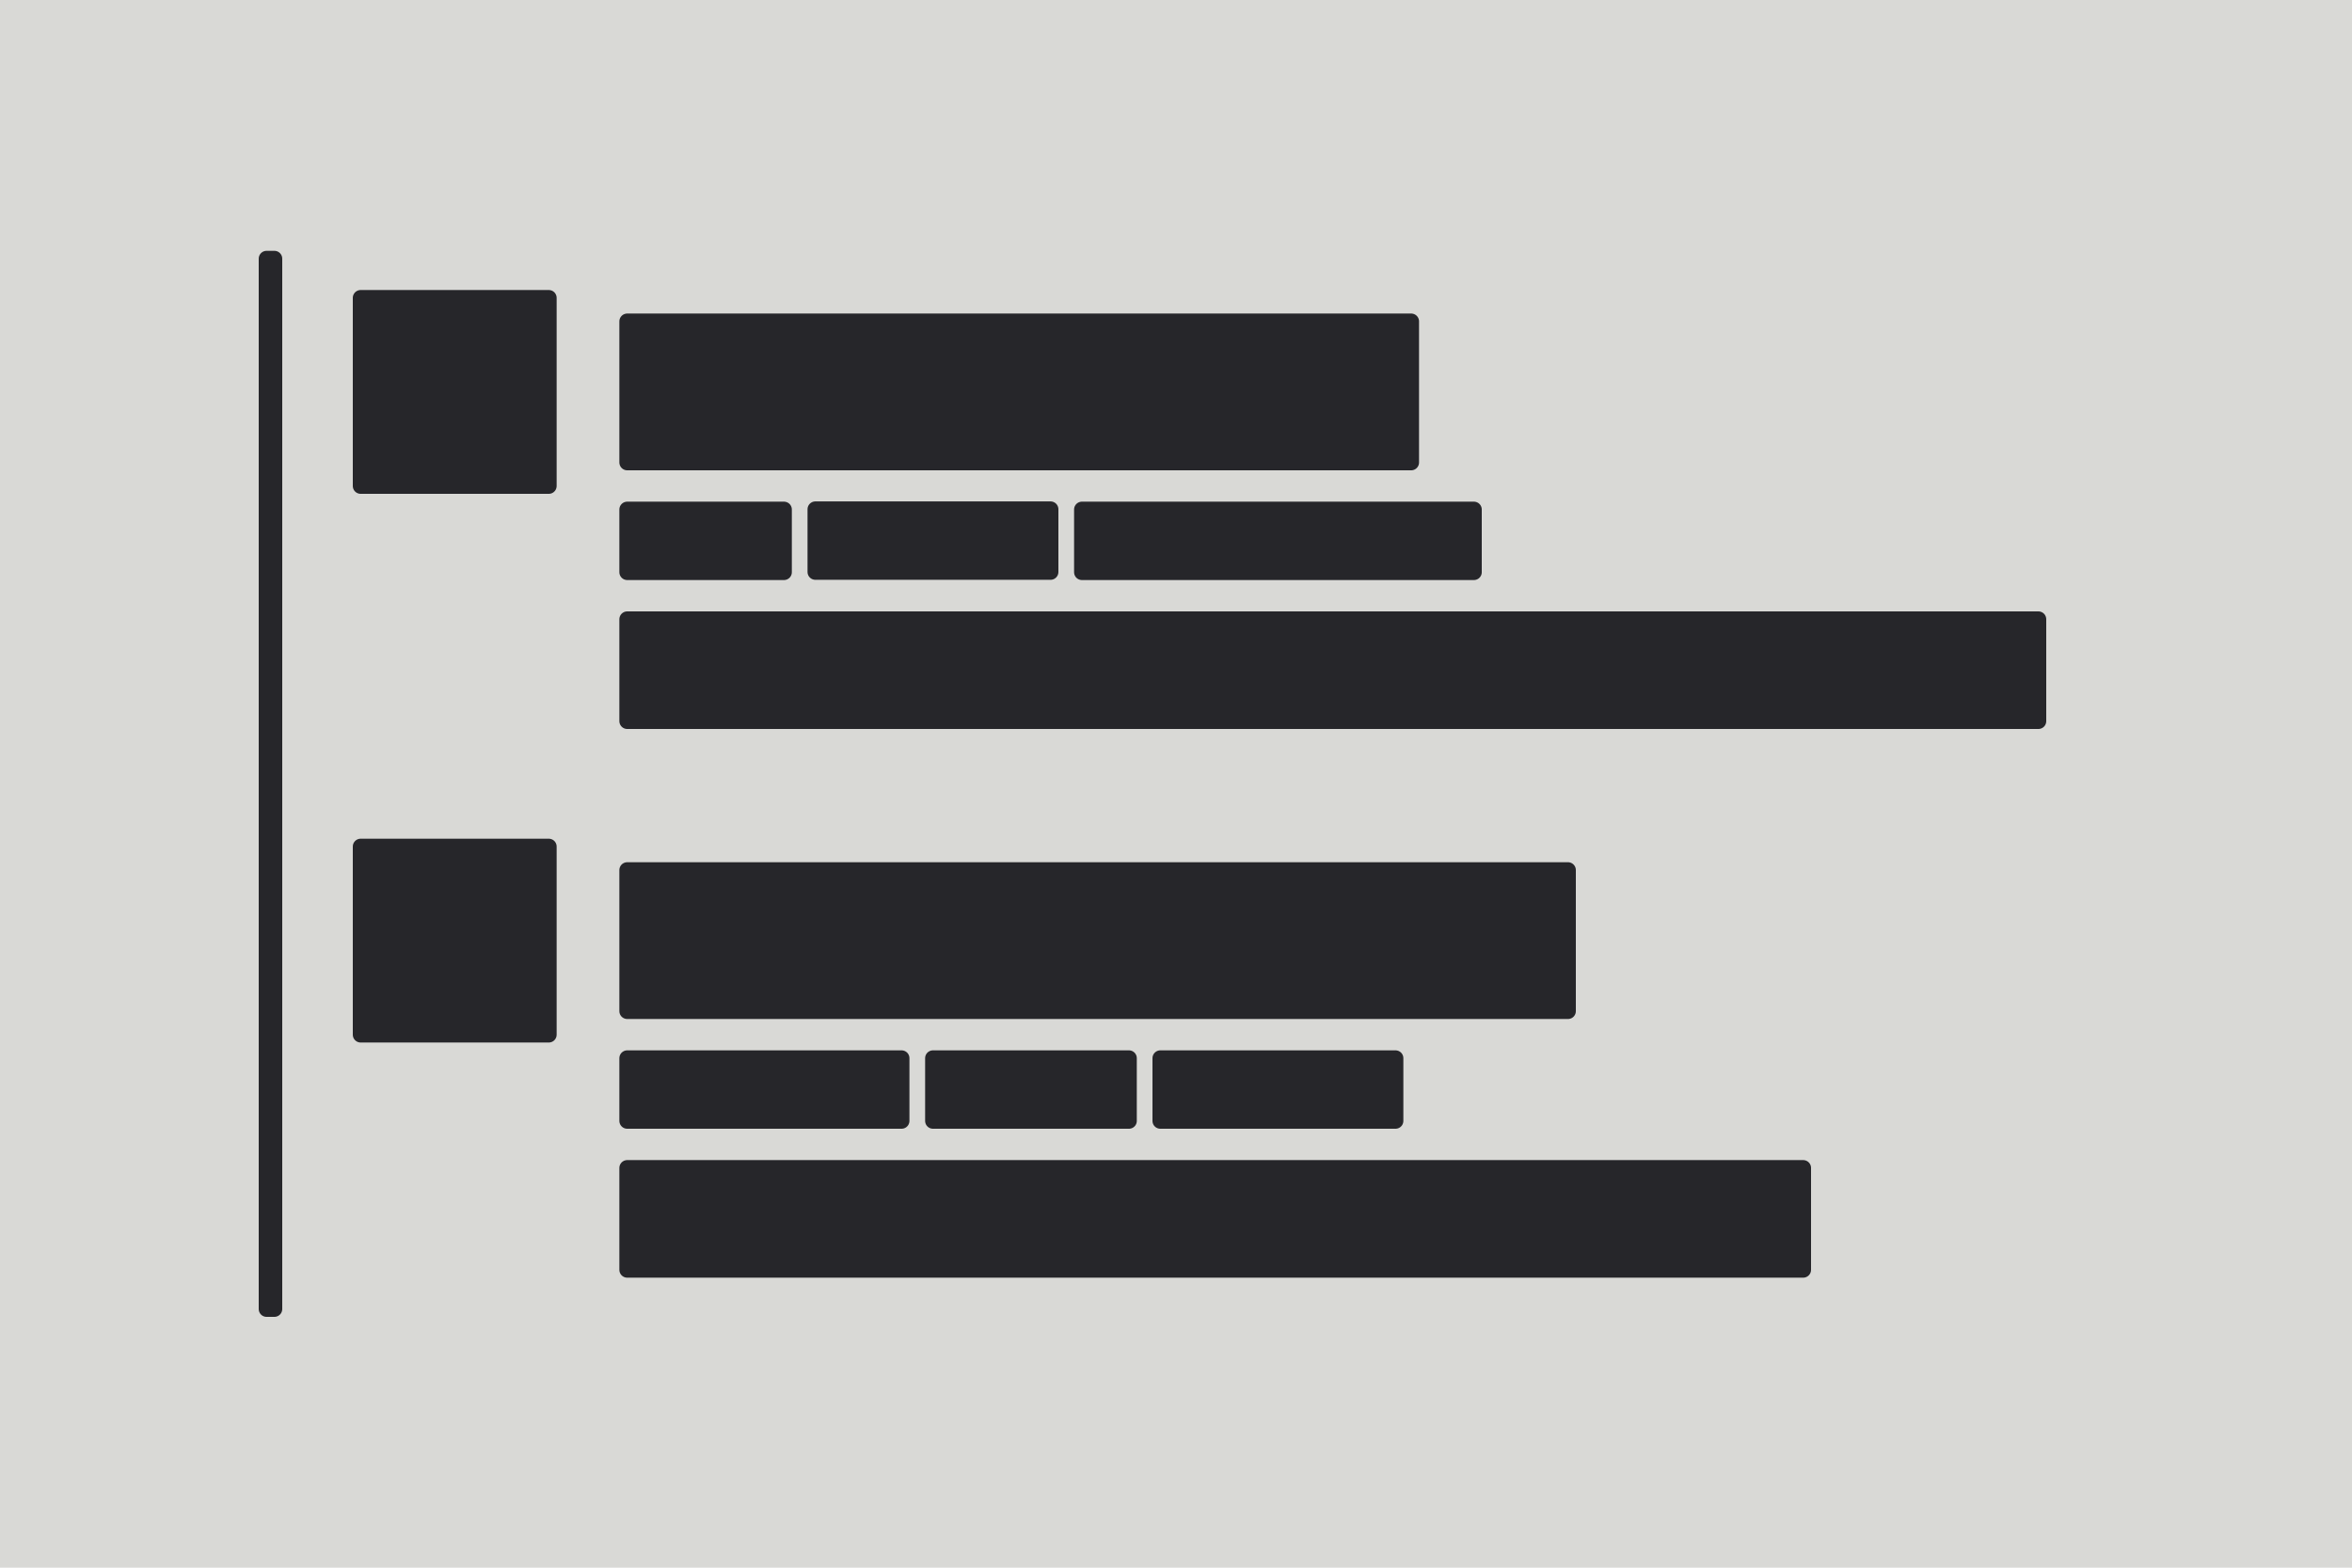
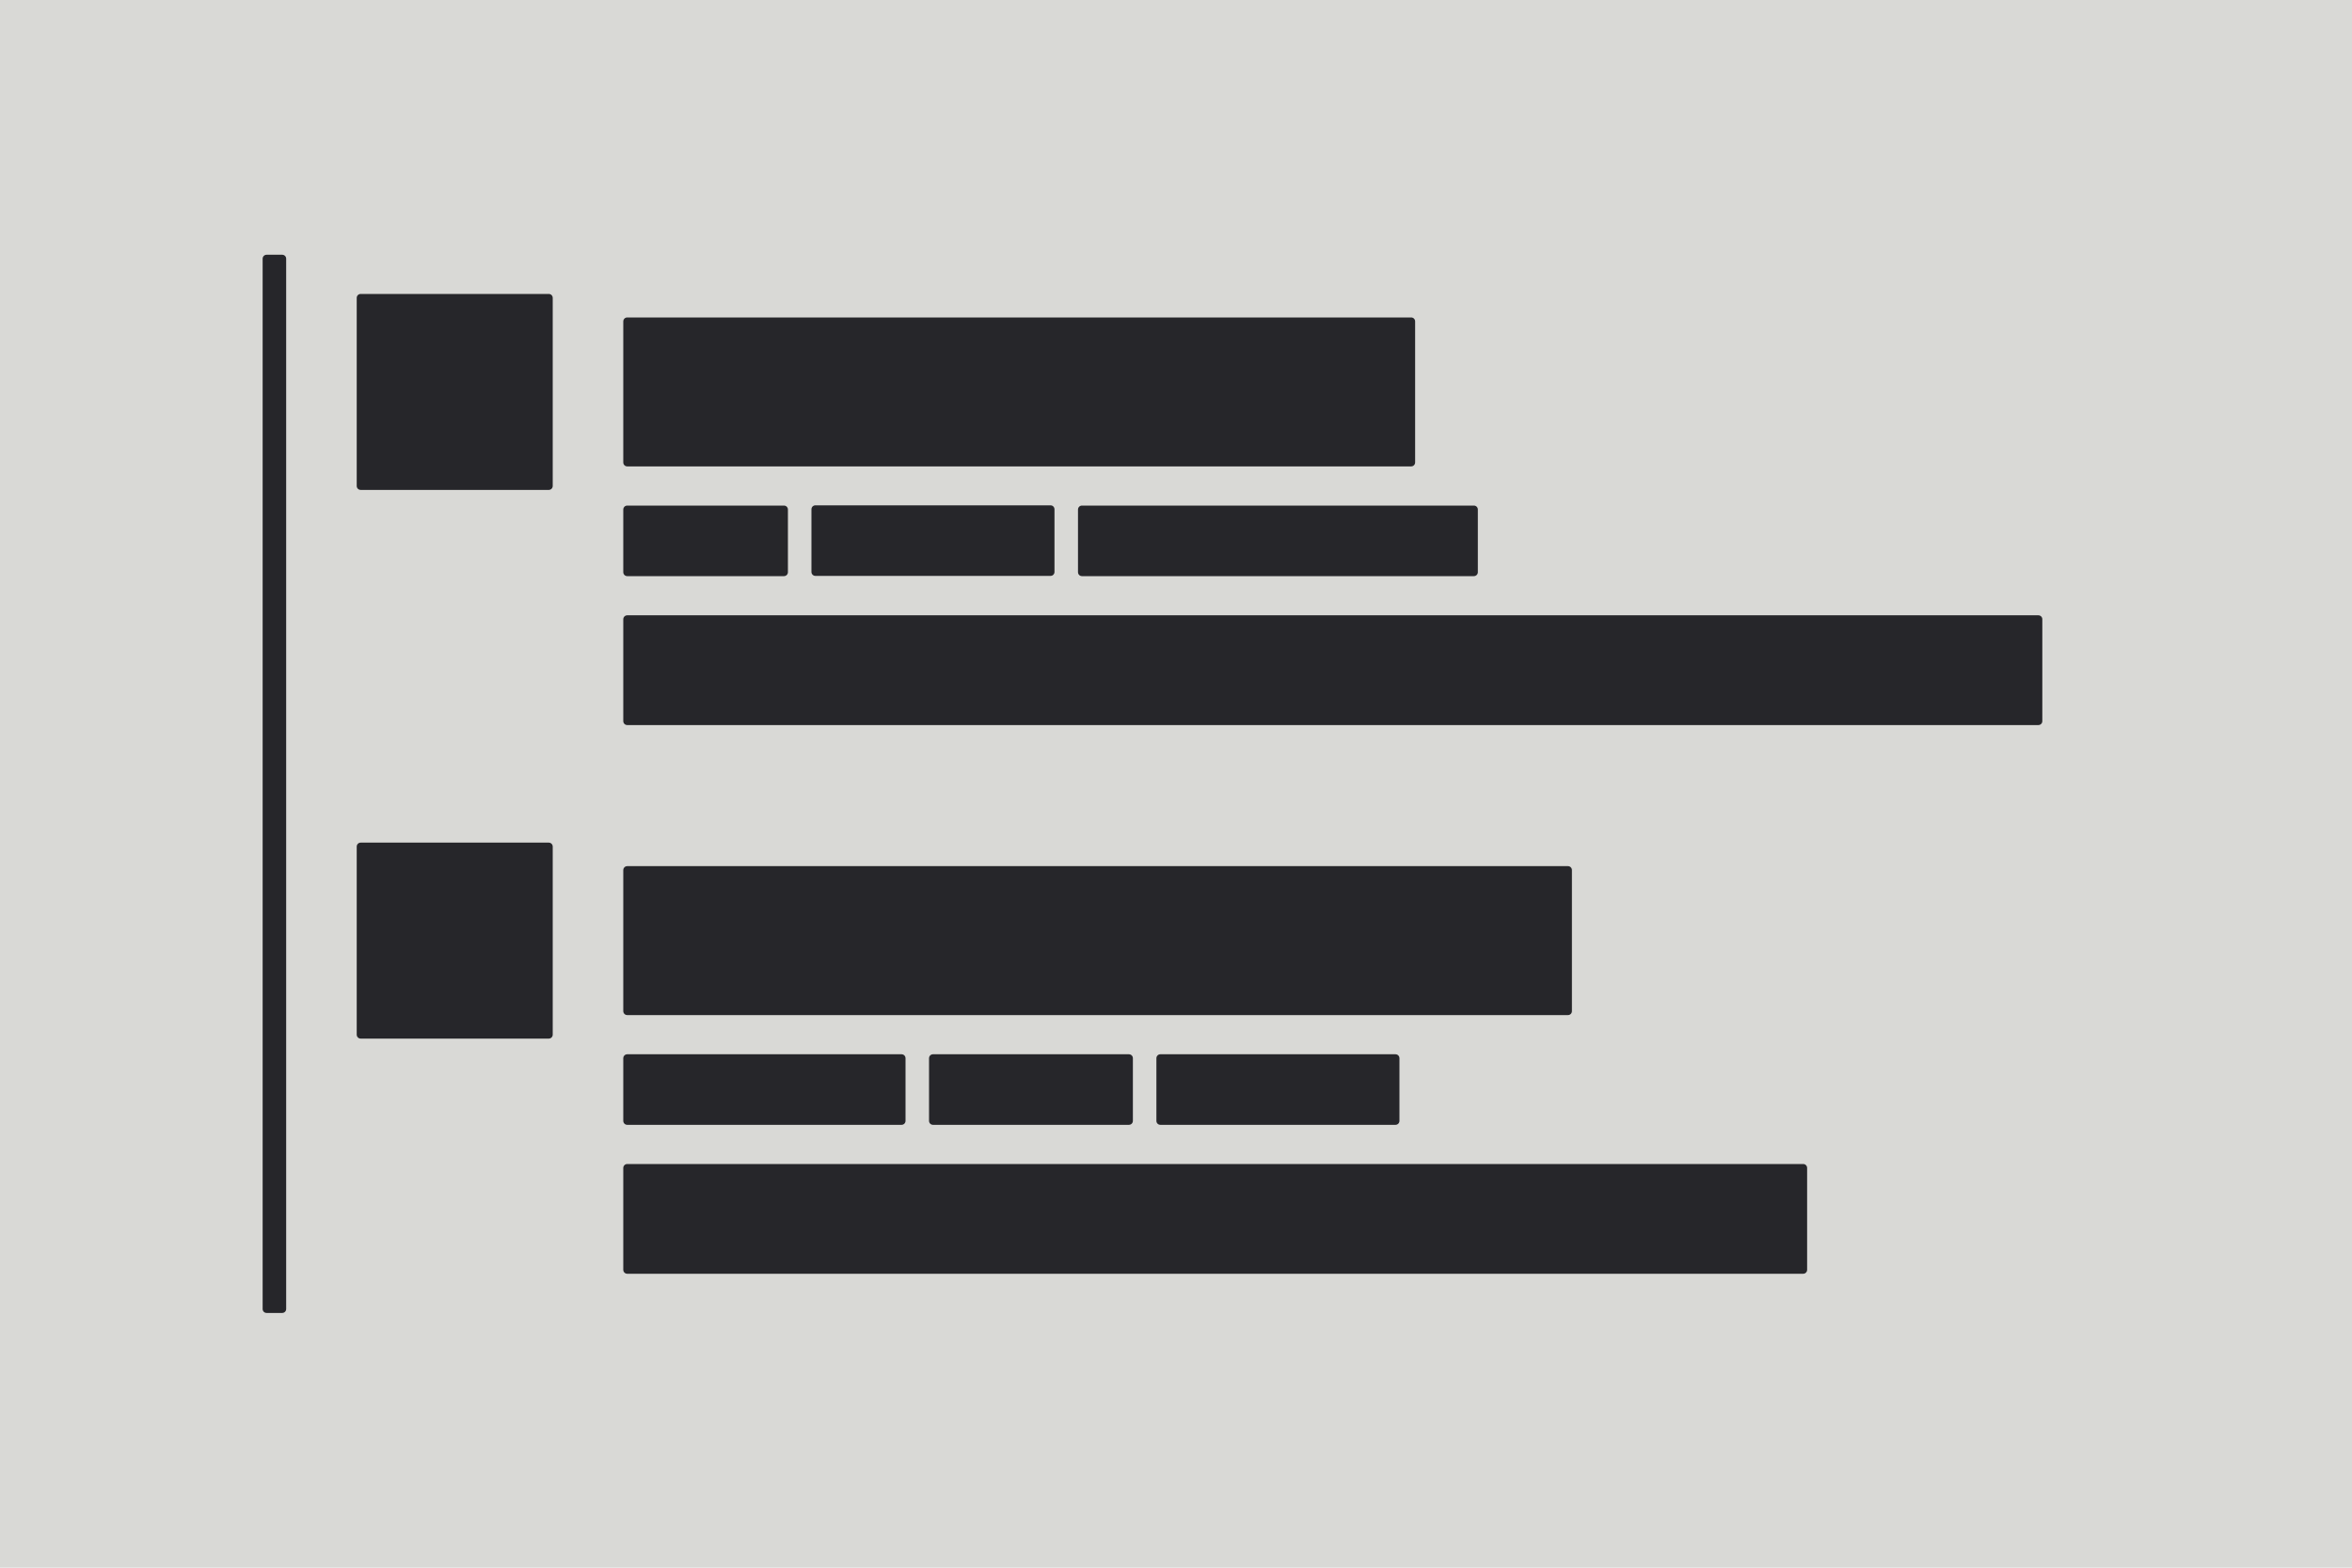
<svg xmlns="http://www.w3.org/2000/svg" viewBox="0 0 300 200">
  <rect width="300" height="200" style="stroke: rgb(0, 0, 0); stroke-width: 0px; fill: rgb(217, 217, 214);" />
-   <rect y="33" width="1" height="134" style="paint-order: fill; stroke-linejoin: round; stroke-linecap: round; stroke-width: 2px; stroke: rgb(38, 38, 42); fill: rgb(38, 38, 42);" x="34" />
-   <rect y="41" width="100" height="18" style="paint-order: fill; stroke-linejoin: round; stroke-linecap: round; stroke-width: 2px; stroke: rgb(38, 38, 42); fill: rgb(38, 38, 42);" x="80" />
-   <rect y="79" width="180" height="13" style="paint-order: fill; stroke-linejoin: round; stroke-linecap: round; stroke-width: 2px; stroke: rgb(38, 38, 42); fill: rgb(38, 38, 42);" x="80" />
-   <rect y="65" width="20" height="8" style="paint-order: fill; stroke-linejoin: round; stroke-linecap: round; stroke-width: 2px; stroke: rgb(38, 38, 42); fill: rgb(38, 38, 42);" x="80" />
-   <rect y="38" width="24" height="24" style="paint-order: fill; stroke-linejoin: round; stroke-linecap: round; stroke-width: 2px; stroke: rgb(38, 38, 42); fill: rgb(38, 38, 42);" x="46" />
-   <rect y="64.969" width="30" height="8" style="paint-order: fill; stroke-linejoin: round; stroke-linecap: round; stroke-width: 2px; stroke: rgb(38, 38, 42); fill: rgb(38, 38, 42);" x="104" />
-   <rect y="65" width="50" height="8" style="paint-order: fill; stroke-linejoin: round; stroke-linecap: round; stroke-width: 2px; stroke: rgb(38, 38, 42); fill: rgb(38, 38, 42);" x="138" />
-   <rect y="111" width="120" height="18" style="paint-order: fill; stroke-linejoin: round; stroke-linecap: round; stroke-width: 2px; stroke: rgb(38, 38, 42); fill: rgb(38, 38, 42);" x="80" />
-   <rect y="149" width="150" height="13" style="paint-order: fill; stroke-linejoin: round; stroke-linecap: round; stroke-width: 2px; stroke: rgb(38, 38, 42); fill: rgb(38, 38, 42);" x="80" />
-   <rect y="135" width="35" height="8" style="paint-order: fill; stroke-linejoin: round; stroke-linecap: round; stroke-width: 2px; stroke: rgb(38, 38, 42); fill: rgb(38, 38, 42);" x="80" />
-   <rect y="108" width="24" height="24" style="paint-order: fill; stroke-linejoin: round; stroke-linecap: round; stroke-width: 2px; stroke: rgb(38, 38, 42); fill: rgb(38, 38, 42);" x="46" />
-   <rect y="135" width="25" height="8" style="paint-order: fill; stroke-linejoin: round; stroke-linecap: round; stroke-width: 2px; stroke: rgb(38, 38, 42); fill: rgb(38, 38, 42);" x="119" />
-   <rect y="135" width="30" height="8" style="paint-order: fill; stroke-linejoin: round; stroke-linecap: round; stroke-width: 2px; stroke: rgb(38, 38, 42); fill: rgb(38, 38, 42);" x="148" />
+   <rect y="33" width="2" height="134" style="paint-order: fill; stroke-linejoin: round; stroke-linecap: round; stroke-width: 1.5.5px; stroke: rgb(38, 38, 42); fill: rgb(38, 38, 42);" x="34" />
+   <rect y="41" width="100" height="18" style="paint-order: fill; stroke-linejoin: round; stroke-linecap: round; stroke-width: 1.5.5px; stroke: rgb(38, 38, 42); fill: rgb(38, 38, 42);" x="80" />
+   <rect y="79" width="180" height="13" style="paint-order: fill; stroke-linejoin: round; stroke-linecap: round; stroke-width: 1.5.5px; stroke: rgb(38, 38, 42); fill: rgb(38, 38, 42);" x="80" />
+   <rect y="65" width="20" height="8" style="paint-order: fill; stroke-linejoin: round; stroke-linecap: round; stroke-width: 1.5.5px; stroke: rgb(38, 38, 42); fill: rgb(38, 38, 42);" x="80" />
+   <rect y="38" width="24" height="24" style="paint-order: fill; stroke-linejoin: round; stroke-linecap: round; stroke-width: 1.5.5px; stroke: rgb(38, 38, 42); fill: rgb(38, 38, 42);" x="46" />
+   <rect y="64.969" width="30" height="8" style="paint-order: fill; stroke-linejoin: round; stroke-linecap: round; stroke-width: 1.5.5px; stroke: rgb(38, 38, 42); fill: rgb(38, 38, 42);" x="104" />
+   <rect y="65" width="50" height="8" style="paint-order: fill; stroke-linejoin: round; stroke-linecap: round; stroke-width: 1.5.5px; stroke: rgb(38, 38, 42); fill: rgb(38, 38, 42);" x="138" />
+   <rect y="111" width="120" height="18" style="paint-order: fill; stroke-linejoin: round; stroke-linecap: round; stroke-width: 1.5.5px; stroke: rgb(38, 38, 42); fill: rgb(38, 38, 42);" x="80" />
+   <rect y="149" width="150" height="13" style="paint-order: fill; stroke-linejoin: round; stroke-linecap: round; stroke-width: 1.5.5px; stroke: rgb(38, 38, 42); fill: rgb(38, 38, 42);" x="80" />
+   <rect y="135" width="35" height="8" style="paint-order: fill; stroke-linejoin: round; stroke-linecap: round; stroke-width: 1.5.5px; stroke: rgb(38, 38, 42); fill: rgb(38, 38, 42);" x="80" />
+   <rect y="108" width="24" height="24" style="paint-order: fill; stroke-linejoin: round; stroke-linecap: round; stroke-width: 1.5.5px; stroke: rgb(38, 38, 42); fill: rgb(38, 38, 42);" x="46" />
+   <rect y="135" width="25" height="8" style="paint-order: fill; stroke-linejoin: round; stroke-linecap: round; stroke-width: 1.5.5px; stroke: rgb(38, 38, 42); fill: rgb(38, 38, 42);" x="119" />
+   <rect y="135" width="30" height="8" style="paint-order: fill; stroke-linejoin: round; stroke-linecap: round; stroke-width: 1.5.5px; stroke: rgb(38, 38, 42); fill: rgb(38, 38, 42);" x="148" />
</svg>
